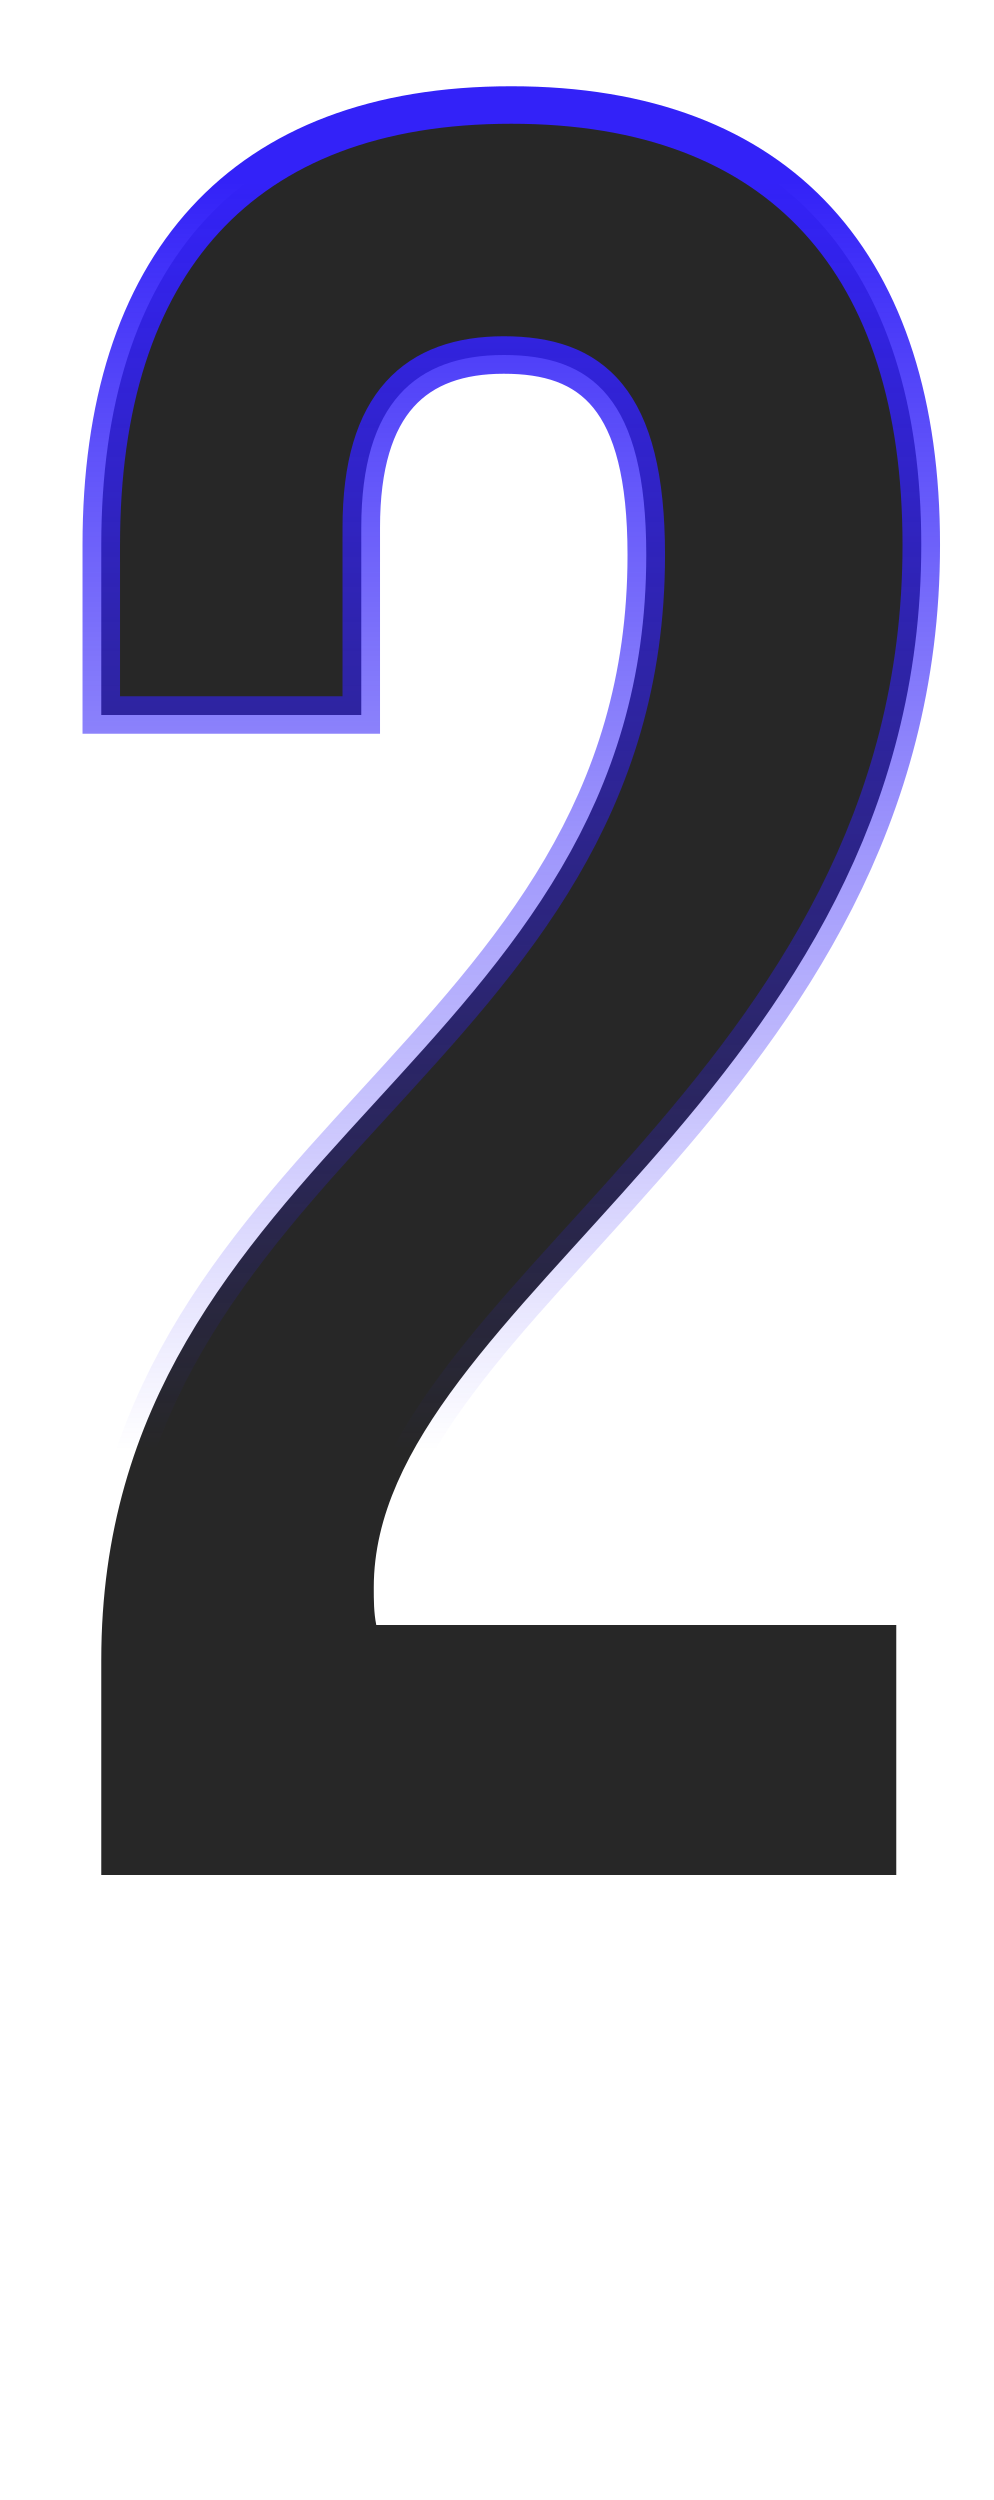
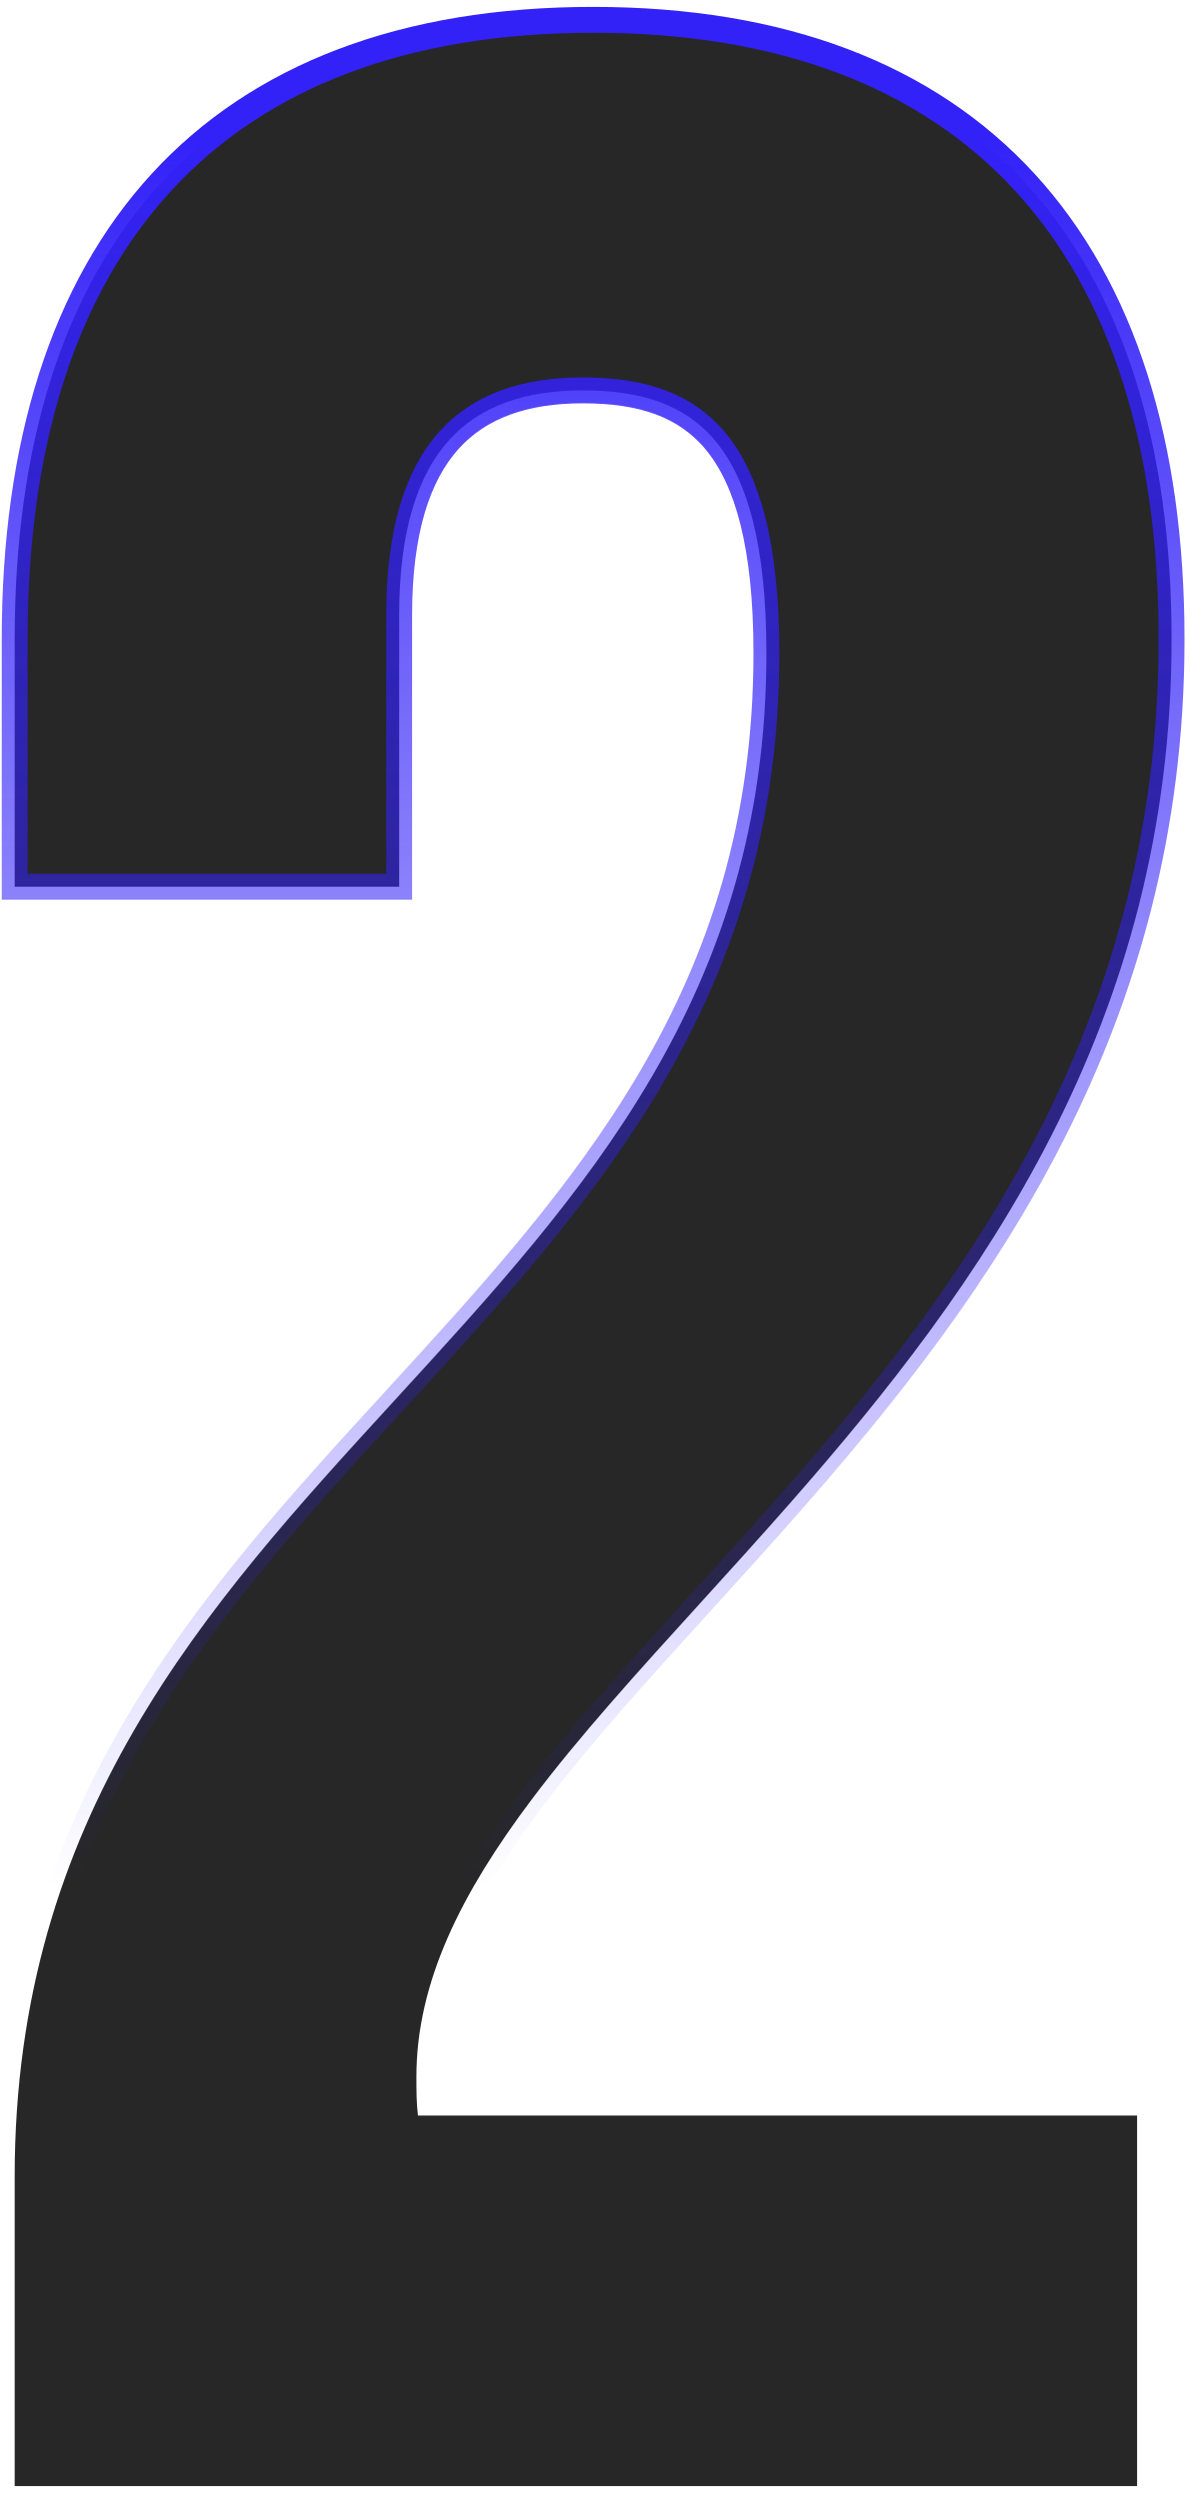
- <svg xmlns="http://www.w3.org/2000/svg" width="159" height="400" viewBox="0 0 159 400" fill="none">
-   <path d="M103.403 88.8C103.403 169.6 16.203 183.2 16.203 265.6V300H143.403V260H60.203C59.803 258 59.803 256 59.803 254C59.803 208 147.403 175.2 147.403 87.2C147.403 42.4 125.003 16.8 81.803 16.8C38.603 16.8 16.203 42.4 16.203 87.2V114.4H57.803V84.4C57.803 64.4 66.603 56.8 80.603 56.8C94.603 56.8 103.403 63.6 103.403 88.8Z" fill="#272727" />
-   <path d="M16.203 300H13.203V303H16.203V300ZM143.403 300V303H146.403V300H143.403ZM143.403 260H146.403V257H143.403V260ZM60.203 260L57.261 260.588L57.744 263H60.203V260ZM16.203 114.4H13.203V117.4H16.203V114.4ZM57.803 114.4V117.4H60.803V114.4H57.803ZM100.403 88.8C100.403 127.907 79.442 150.718 57.591 174.574C35.817 198.346 13.203 223.122 13.203 265.6H19.203C19.203 225.678 40.19 202.454 62.015 178.626C83.765 154.882 106.403 130.493 106.403 88.8H100.403ZM13.203 265.6V300H19.203V265.6H13.203ZM16.203 303H143.403V297H16.203V303ZM146.403 300V260H140.403V300H146.403ZM143.403 257H60.203V263H143.403V257ZM63.145 259.412C62.813 257.75 62.803 256.046 62.803 254H56.803C56.803 255.954 56.794 258.25 57.261 260.588L63.145 259.412ZM62.803 254C62.803 243.479 67.807 233.453 75.888 222.71C84.014 211.906 94.743 200.991 105.858 188.329C127.884 163.235 150.403 132.328 150.403 87.2H144.403C144.403 130.072 123.122 159.565 101.348 184.371C90.563 196.659 79.392 208.069 71.093 219.103C62.749 230.197 56.803 241.521 56.803 254H62.803ZM150.403 87.2C150.403 64.338 144.688 45.907 133.015 33.173C121.302 20.395 104.004 13.8 81.803 13.8V19.8C102.803 19.8 118.304 26.005 128.592 37.227C138.919 48.493 144.403 65.262 144.403 87.2H150.403ZM81.803 13.8C59.603 13.8 42.304 20.395 30.592 33.173C18.919 45.907 13.203 64.338 13.203 87.2H19.203C19.203 65.262 24.688 48.493 35.015 37.227C45.302 26.005 60.804 19.8 81.803 19.8V13.8ZM13.203 87.2V114.4H19.203V87.2H13.203ZM16.203 117.4H57.803V111.4H16.203V117.4ZM60.803 114.4V84.4H54.803V114.4H60.803ZM60.803 84.4C60.803 74.772 62.93 68.731 66.186 65.104C69.383 61.542 74.135 59.8 80.603 59.8V53.8C73.072 53.8 66.423 55.858 61.721 61.096C57.077 66.269 54.803 74.027 54.803 84.4H60.803ZM80.603 59.8C87.137 59.8 91.774 61.373 94.927 65.245C98.217 69.284 100.403 76.422 100.403 88.8H106.403C106.403 75.978 104.19 67.116 99.579 61.456C94.832 55.627 88.069 53.8 80.603 53.8V59.8Z" fill="url(#paint0_linear_5_84)" />
+ <svg xmlns="http://www.w3.org/2000/svg" width="138" height="290" viewBox="0 0 138 290" fill="none">
+   <path d="M1.703 287V288.5H3.203H130.403H131.903V287V247V245.5H130.403H48.482C48.306 244.057 48.303 242.581 48.303 241C48.303 229.989 53.543 219.639 61.689 208.808C67.219 201.456 73.973 194.022 81.182 186.088C84.622 182.301 88.166 178.4 91.731 174.339C113.694 149.317 135.903 118.764 135.903 74.2C135.903 51.569 130.245 33.553 118.909 21.186C107.553 8.798 90.703 2.3 68.803 2.3C46.903 2.3 30.054 8.798 18.697 21.186C7.361 33.553 1.703 51.569 1.703 74.2V101.4V102.9H3.203H44.803H46.303V101.4V71.4C46.303 61.586 48.467 55.115 52.069 51.102C55.643 47.121 60.869 45.3 67.603 45.3C74.37 45.3 79.539 46.937 83.09 51.297C86.71 55.742 88.903 63.311 88.903 75.8C88.903 115.418 67.668 138.6 45.92 162.343L45.697 162.587C23.91 186.373 1.703 210.761 1.703 252.6V287Z" fill="#272727" stroke="url(#paint0_linear_519_4)" stroke-width="3" />
  <defs>
-     <linearGradient id="paint0_linear_5_84" x1="79.5" y1="29" x2="79.5" y2="232" gradientUnits="userSpaceOnUse">
+     <linearGradient id="paint0_linear_519_4" x1="66.5" y1="16" x2="66.5" y2="219" gradientUnits="userSpaceOnUse">
      <stop stop-color="#3322F8" />
      <stop offset="1" stop-color="#3322F8" stop-opacity="0" />
    </linearGradient>
  </defs>
</svg>
